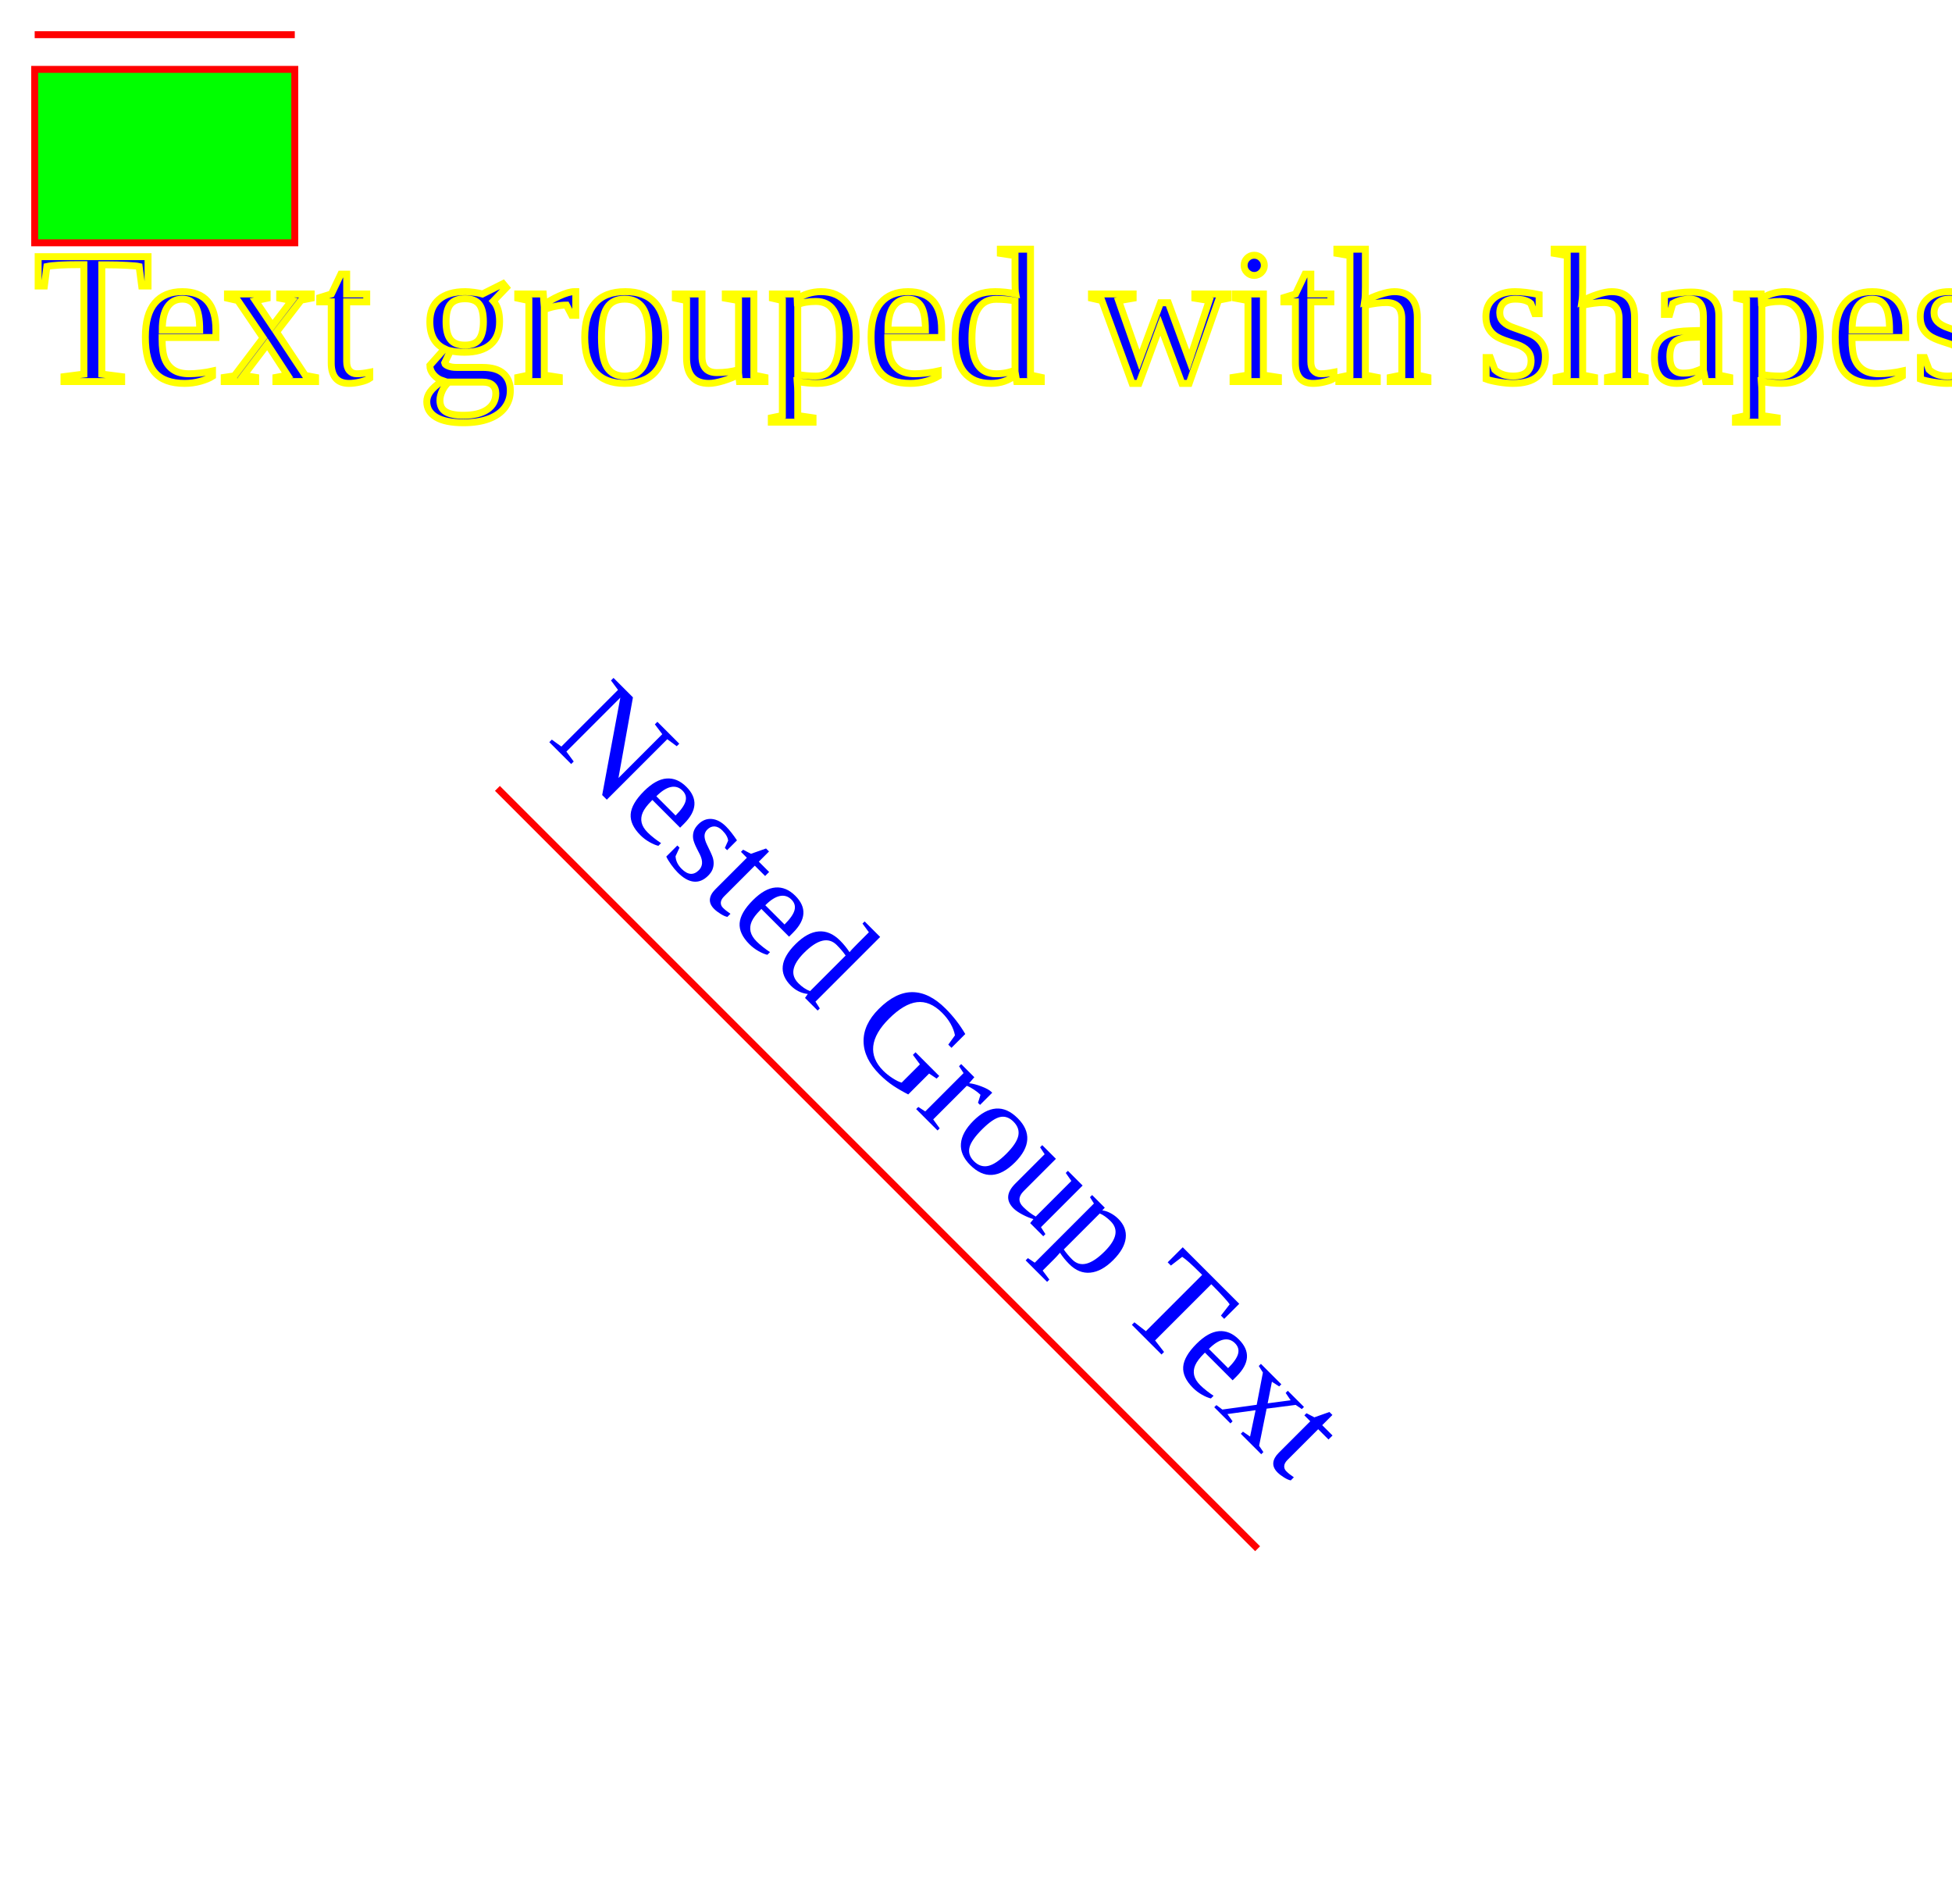
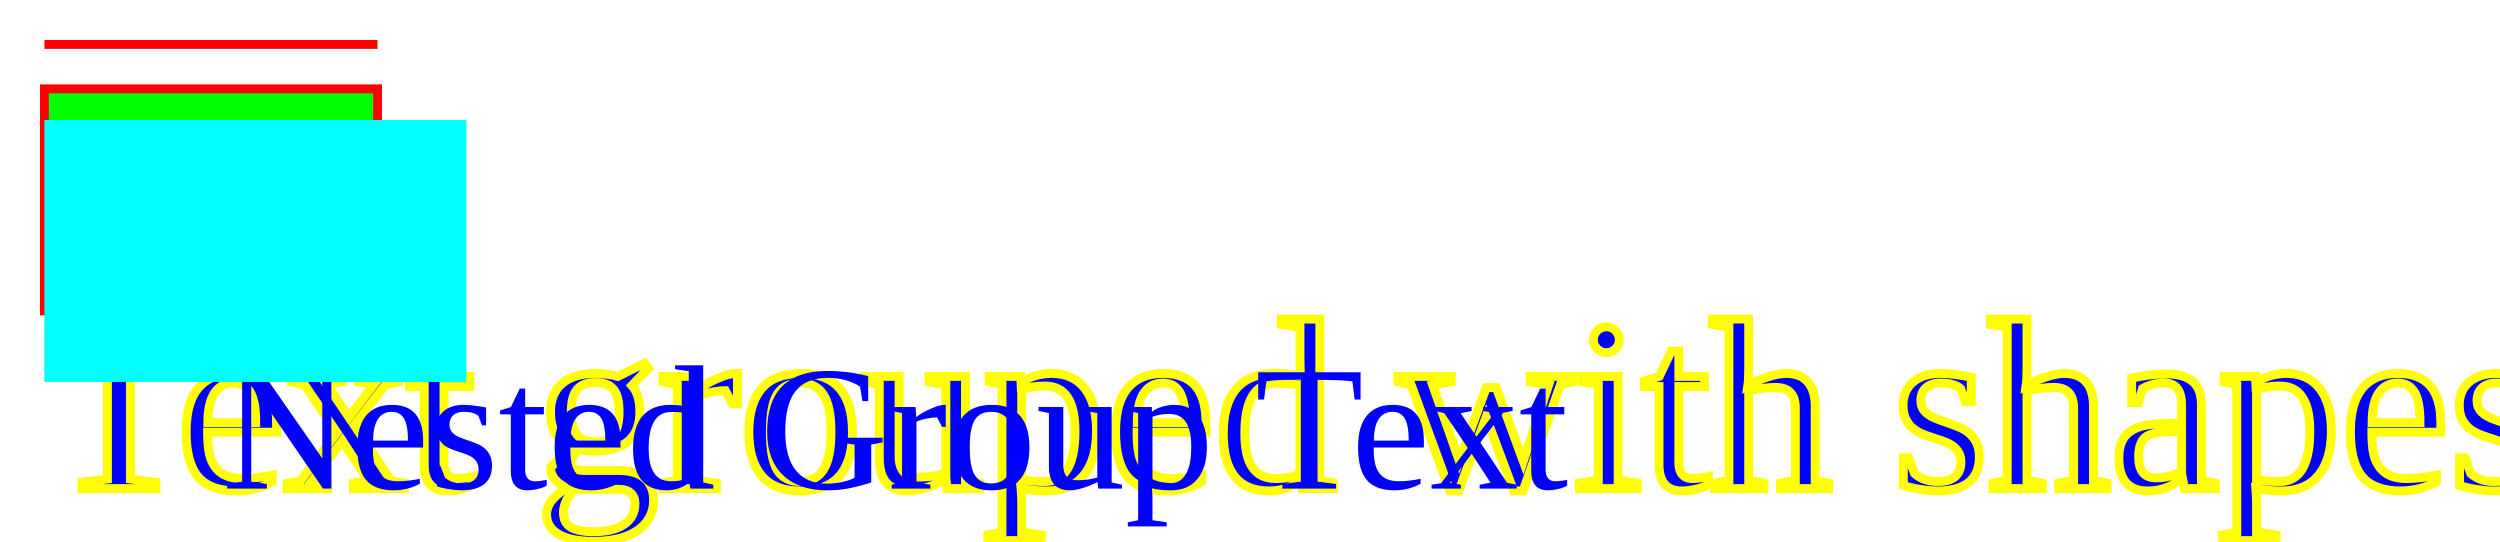
<svg xmlns="http://www.w3.org/2000/svg">
  <g stroke="rgb(255,0,0)" stroke-width="2">
-     <g transform="translate(200, 100) rotate(45)">
-       <text x="50" y="110" stroke="none" fill="rgb(0,0,255)" font-size="40"> Nested Group Text</text>
+     <line x1="10" y1="10" x2="85" y2="10" />
+     <rect x="10" y="20" height="50" width="75" fill="rgb(0,255,0)" />
+     <text x="10" y="110" stroke="rgb(255,255,0)" fill="rgb(0,0,255)" font-size="55">Text grouped with shapes</text>
+     <g fill="rgb(255,255,0)">
+       <text x="50" y="110" stroke="none" fill="rgb(0,0,255)" font-size="40">Nested Group Text</text>
      <line x1="50" y1="130" x2="360" y2="130" />
    </g>
-     <line x1="10" y1="10" x2="85" y2="10" />
-     <rect x="10" y="20" height="50" width="75" fill="rgb(0,255,0)" />
-     <text x="10" y="110" stroke="rgb(255,255,0)" fill="rgb(0,0,255)" font-size="55"> Text grouped with shapes</text>
  </g>
+   <line x1="50" y1="60" x2="85" y2="96" />
+   <rect x="10" y="27" height="59" width="95" fill="rgb(0,255,255)" />
</svg>
